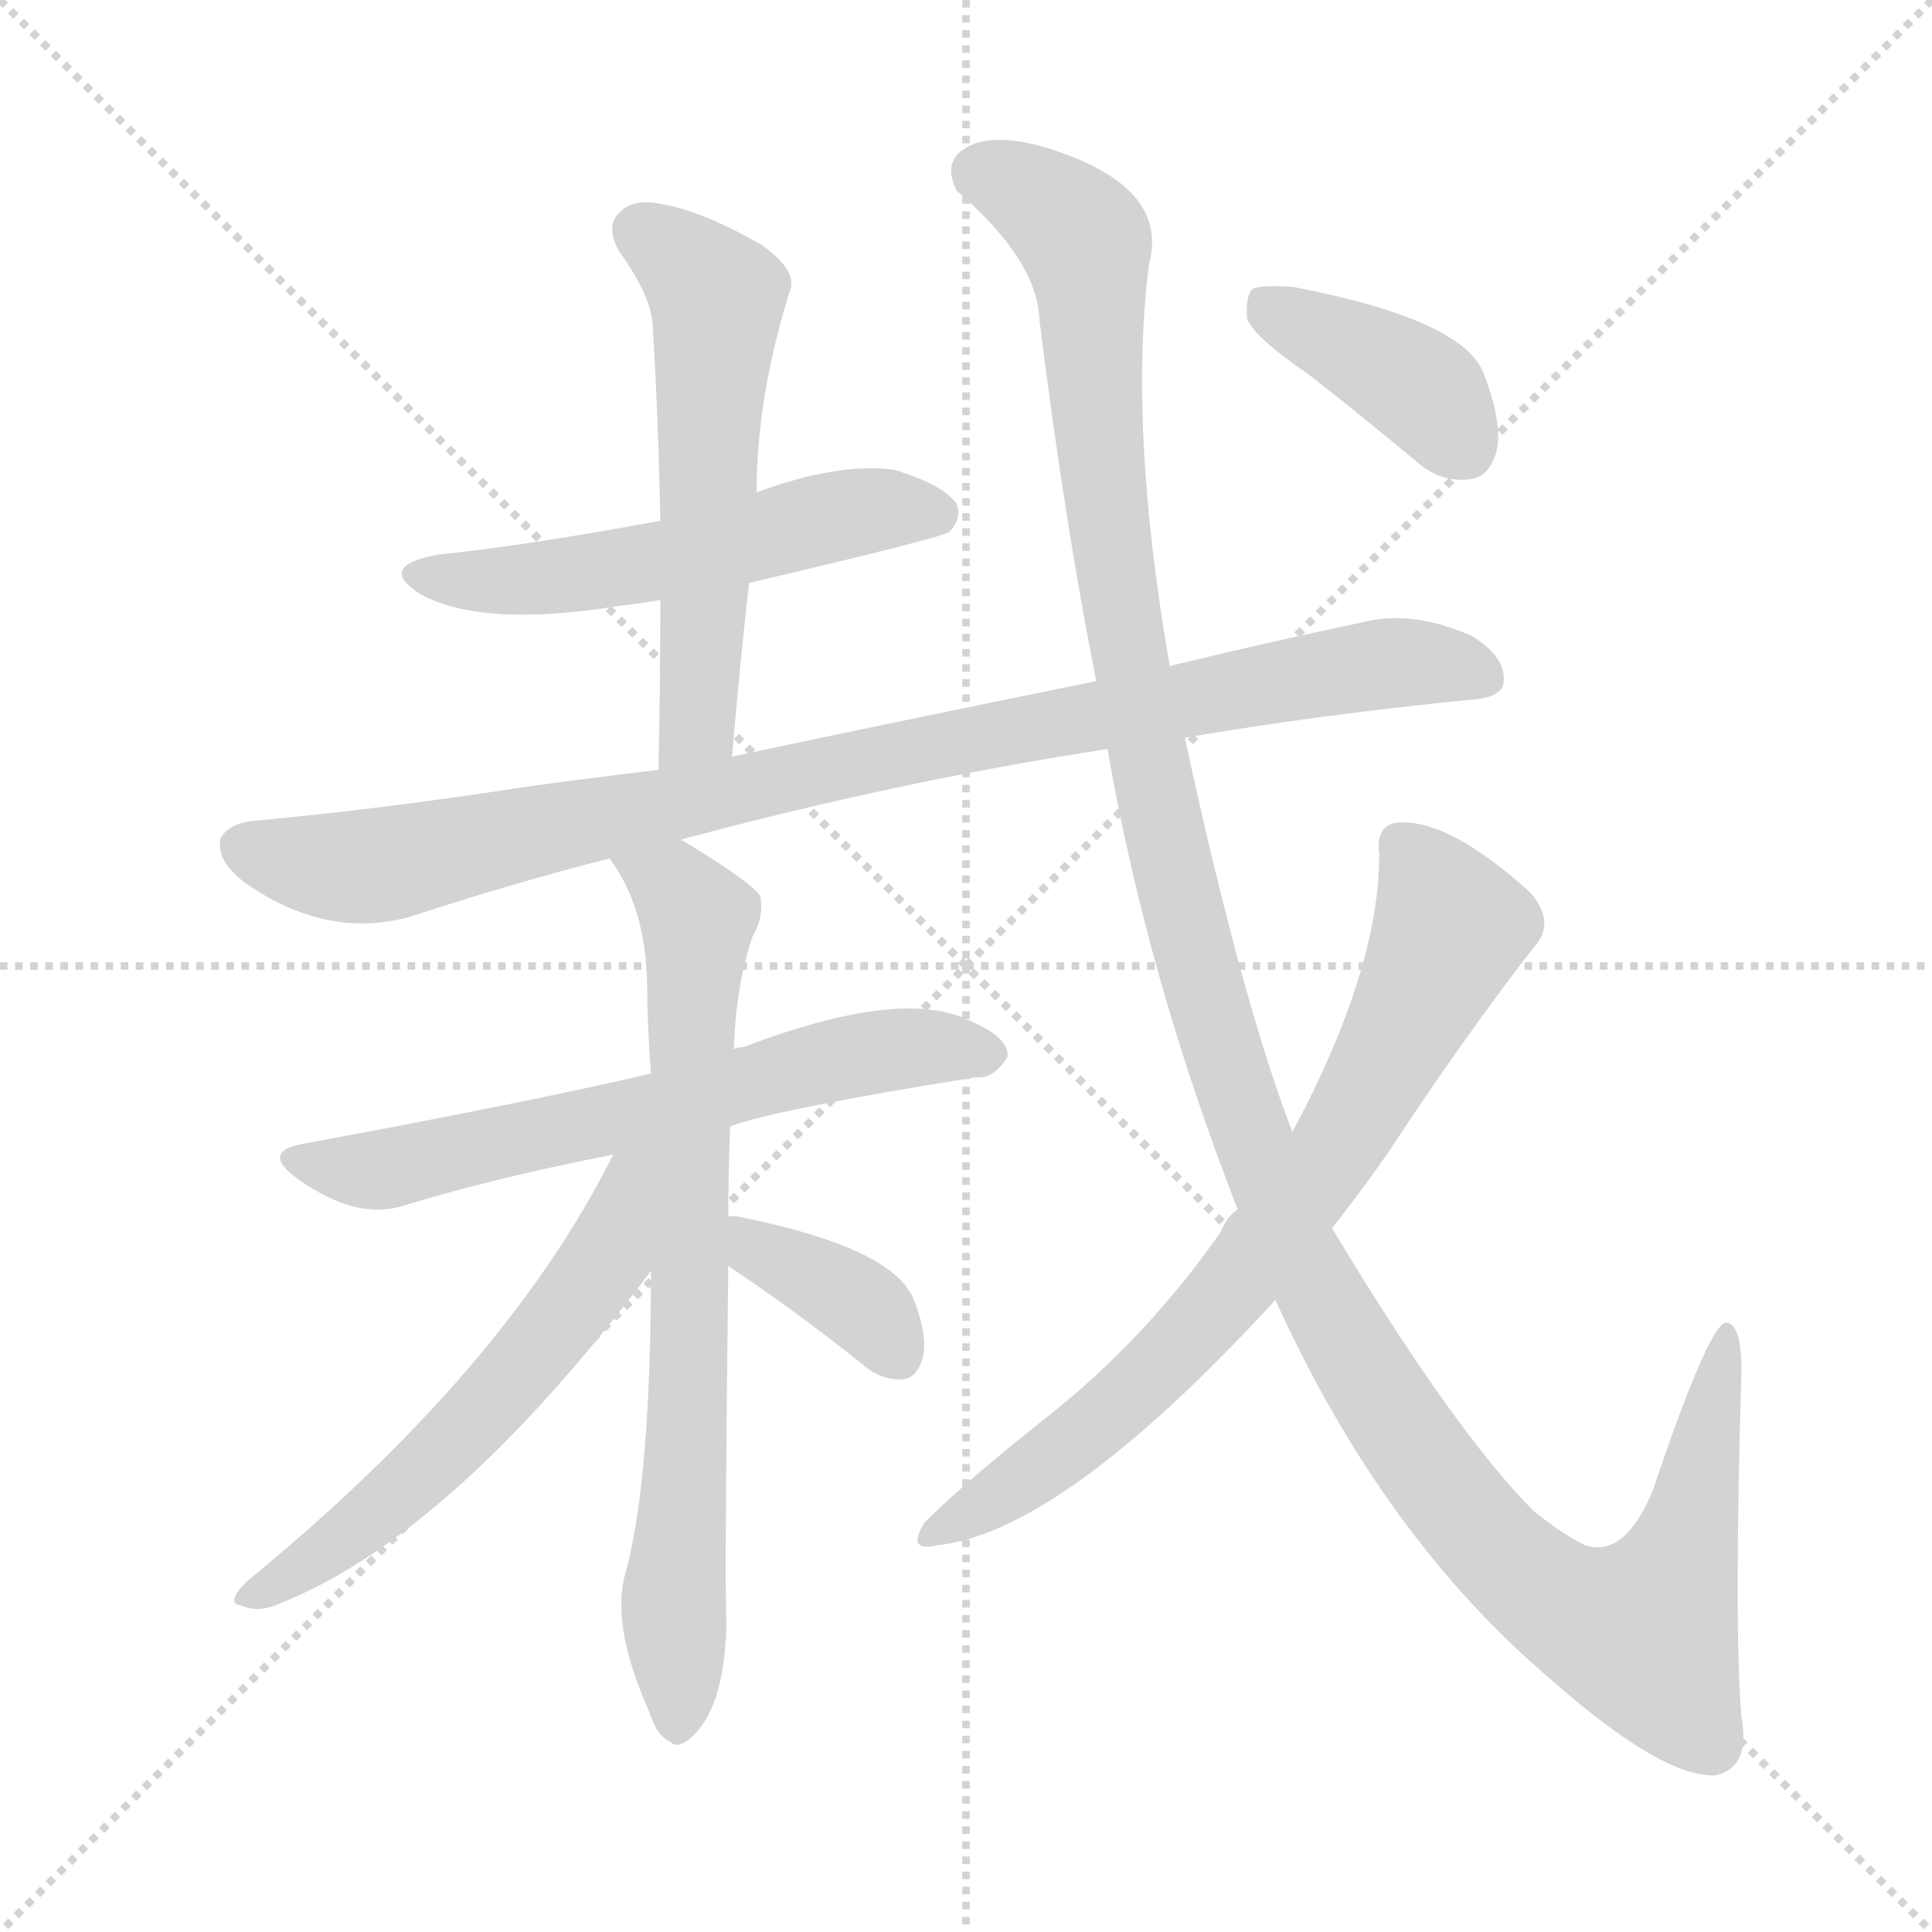
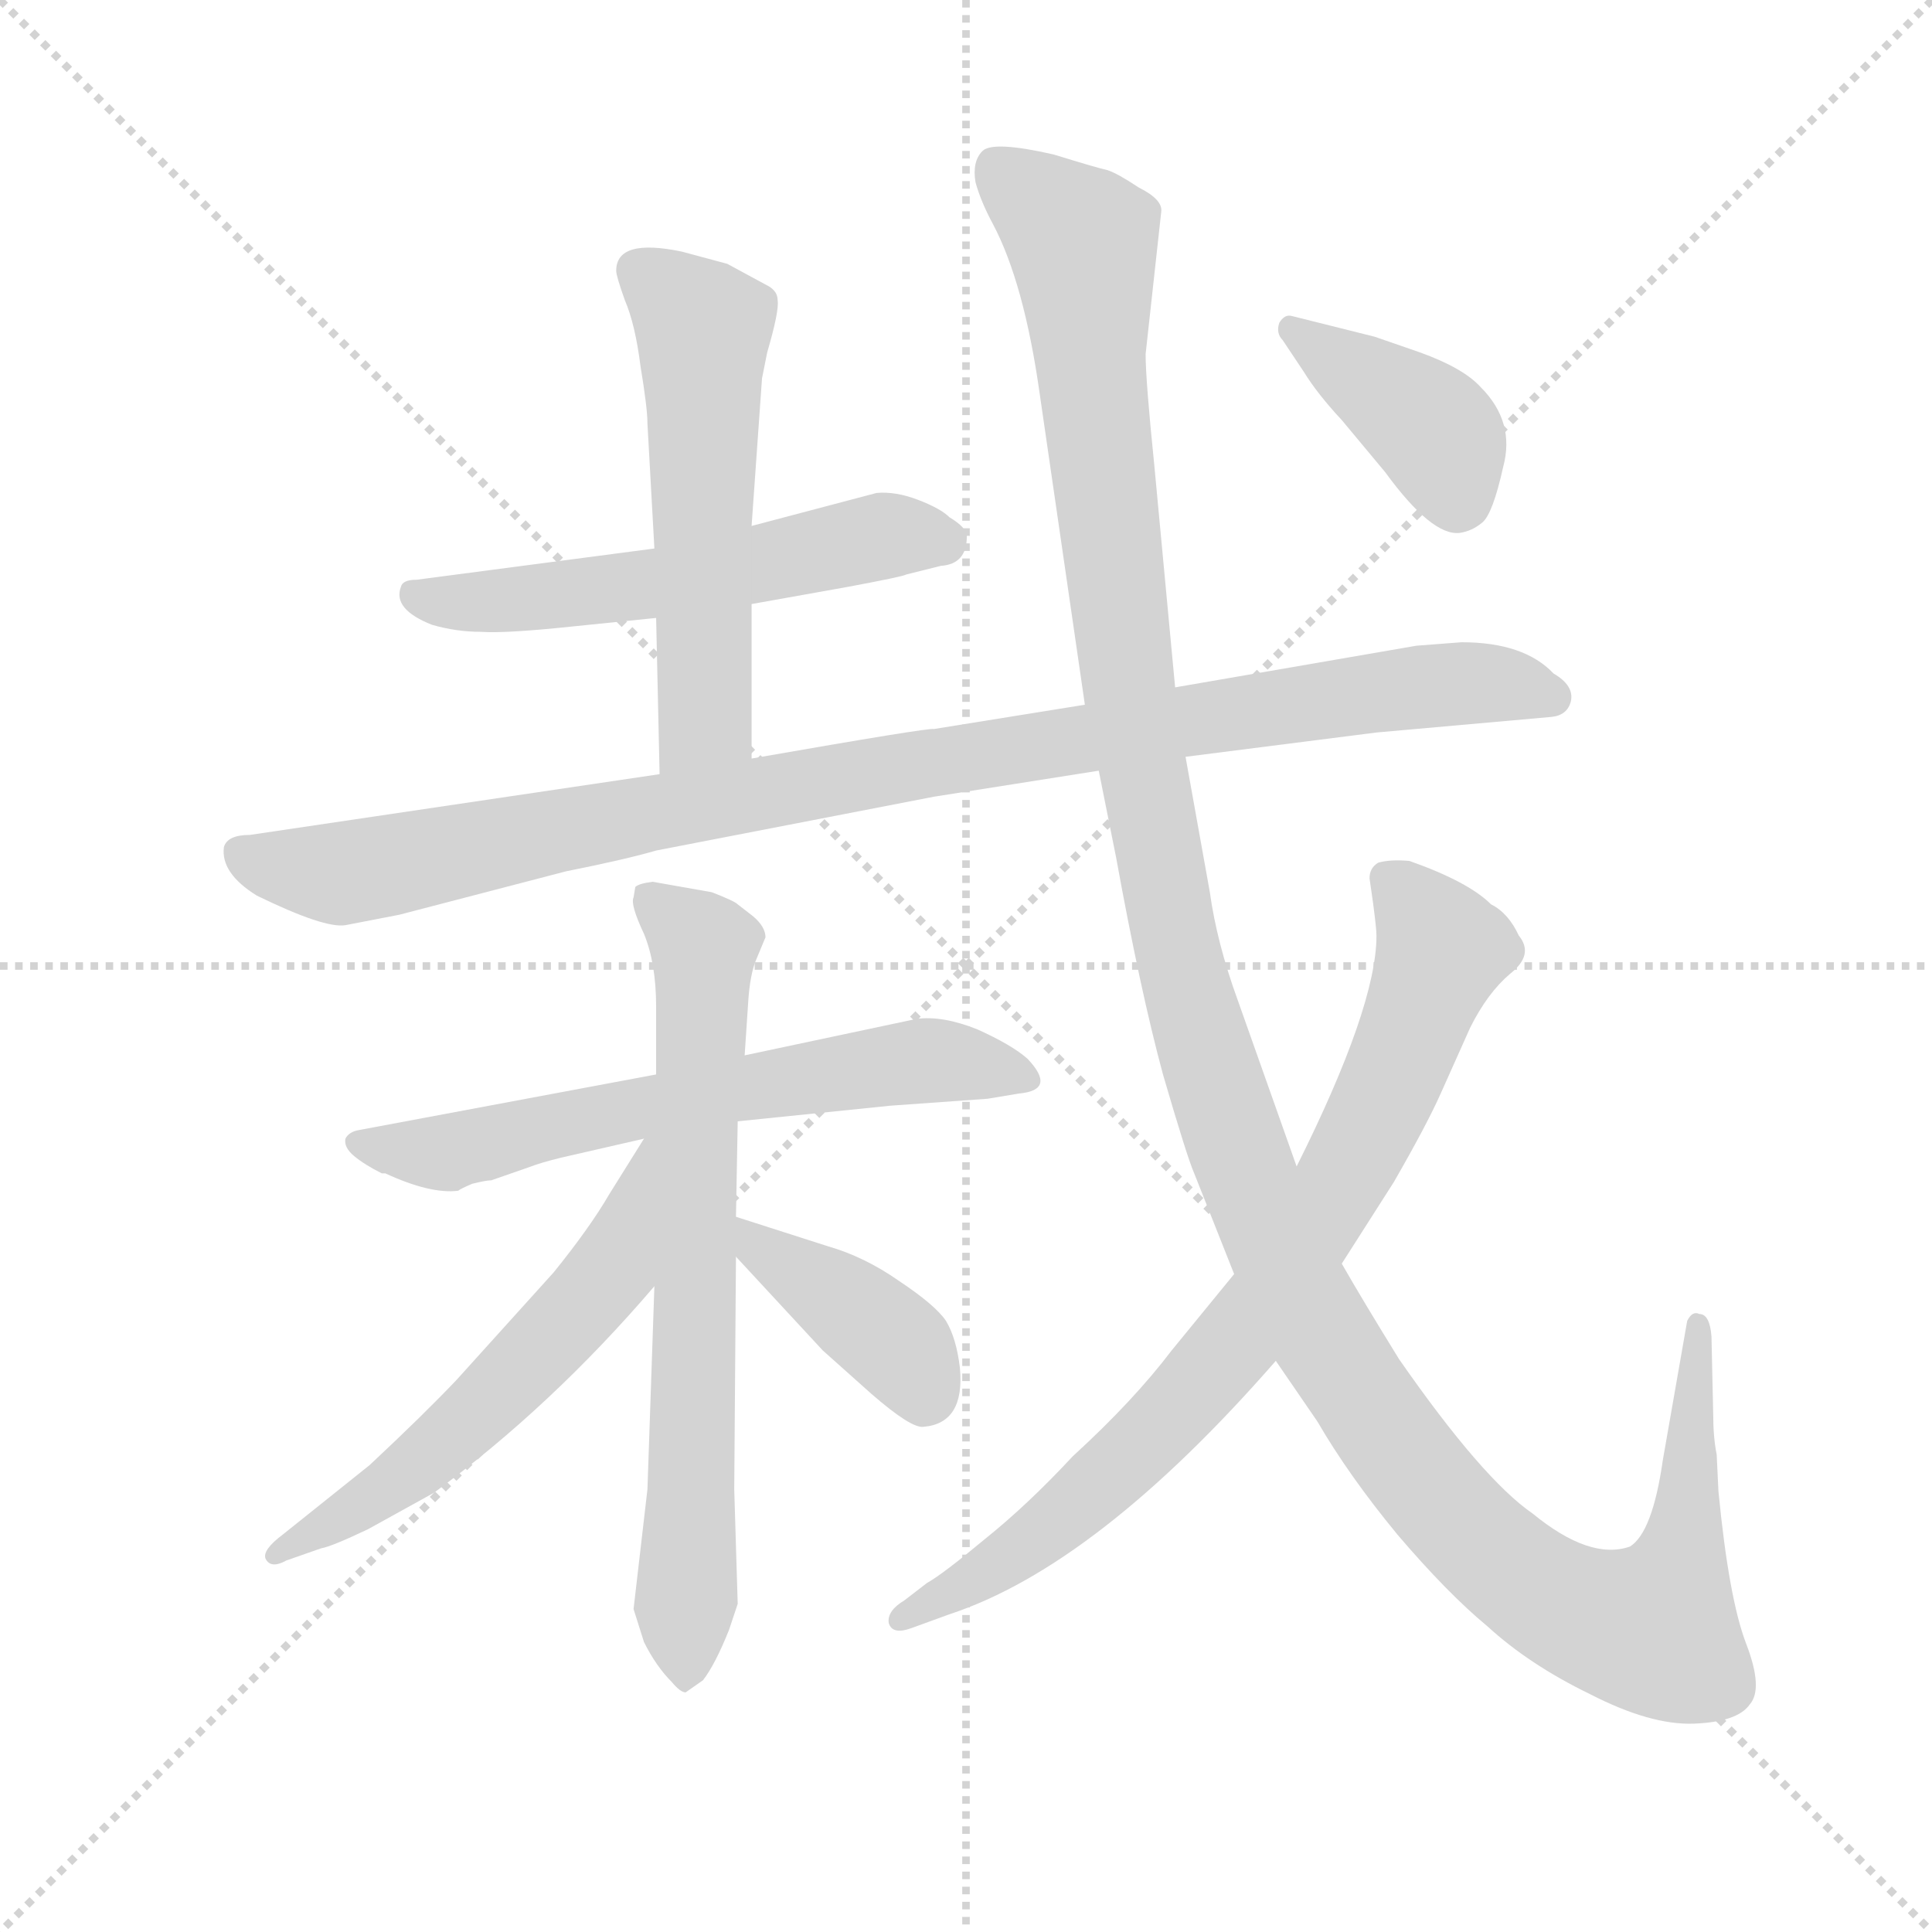
<svg xmlns="http://www.w3.org/2000/svg" version="1.1" viewBox="0 0 1024 1024">
  <g stroke="lightgray" stroke-dasharray="1,1" stroke-width="1" transform="scale(4, 4)">
    <line x1="0" y1="0" x2="256" y2="256" />
    <line x1="256" y1="0" x2="0" y2="256" />
    <line x1="128" y1="0" x2="128" y2="256" />
    <line x1="0" y1="128" x2="256" y2="128" />
  </g>
-   <g transform="scale(1, -1) translate(0, -900)">
+   <g transform="scale(0.92, -0.92) translate(60, -830)">
    <style type="text/css">
      
        @keyframes keyframes0 {
          from {
            stroke: blue;
-             stroke-dashoffset: 532;
-             stroke-width: 128;
-           }
-           63% {
+             stroke-dashoffset: 564;
+             stroke-width: 128;
+           }
+           65% {
            animation-timing-function: step-end;
            stroke: blue;
            stroke-dashoffset: 0;
            stroke-width: 128;
          }
          to {
            stroke: black;
            stroke-width: 1024;
          }
        }
        #make-me-a-hanzi-animation-0 {
-           animation: keyframes0 0.683s both;
+           animation: keyframes0 0.709s both;
          animation-delay: 0s;
          animation-timing-function: linear;
        }
      
        @keyframes keyframes1 {
          from {
            stroke: blue;
-             stroke-dashoffset: 557;
-             stroke-width: 128;
-           }
-           64% {
+             stroke-dashoffset: 562;
+             stroke-width: 128;
+           }
+           65% {
            animation-timing-function: step-end;
            stroke: blue;
            stroke-dashoffset: 0;
            stroke-width: 128;
          }
          to {
            stroke: black;
            stroke-width: 1024;
          }
        }
        #make-me-a-hanzi-animation-1 {
-           animation: keyframes1 0.703s both;
-           animation-delay: 0.683s;
+           animation: keyframes1 0.707s both;
+           animation-delay: 0.709s;
          animation-timing-function: linear;
        }
      
        @keyframes keyframes2 {
          from {
            stroke: blue;
-             stroke-dashoffset: 926;
-             stroke-width: 128;
-           }
-           75% {
+             stroke-dashoffset: 1024;
+             stroke-width: 128;
+           }
+           77% {
            animation-timing-function: step-end;
            stroke: blue;
            stroke-dashoffset: 0;
            stroke-width: 128;
          }
          to {
            stroke: black;
            stroke-width: 1024;
          }
        }
        #make-me-a-hanzi-animation-2 {
-           animation: keyframes2 1.004s both;
-           animation-delay: 1.386s;
+           animation: keyframes2 1.083s both;
+           animation-delay: 1.416s;
          animation-timing-function: linear;
        }
      
        @keyframes keyframes3 {
          from {
            stroke: blue;
-             stroke-dashoffset: 630;
-             stroke-width: 128;
-           }
-           67% {
+             stroke-dashoffset: 646;
+             stroke-width: 128;
+           }
+           68% {
            animation-timing-function: step-end;
            stroke: blue;
            stroke-dashoffset: 0;
            stroke-width: 128;
          }
          to {
            stroke: black;
            stroke-width: 1024;
          }
        }
        #make-me-a-hanzi-animation-3 {
-           animation: keyframes3 0.763s both;
-           animation-delay: 2.39s;
+           animation: keyframes3 0.776s both;
+           animation-delay: 2.5s;
          animation-timing-function: linear;
        }
      
        @keyframes keyframes4 {
          from {
            stroke: blue;
-             stroke-dashoffset: 733;
+             stroke-dashoffset: 721;
            stroke-width: 128;
          }
          70% {
            animation-timing-function: step-end;
            stroke: blue;
            stroke-dashoffset: 0;
            stroke-width: 128;
          }
          to {
            stroke: black;
            stroke-width: 1024;
          }
        }
        #make-me-a-hanzi-animation-4 {
-           animation: keyframes4 0.847s both;
-           animation-delay: 3.153s;
+           animation: keyframes4 0.837s both;
+           animation-delay: 3.275s;
          animation-timing-function: linear;
        }
      
        @keyframes keyframes5 {
          from {
            stroke: blue;
-             stroke-dashoffset: 575;
-             stroke-width: 128;
-           }
-           65% {
+             stroke-dashoffset: 585;
+             stroke-width: 128;
+           }
+           66% {
            animation-timing-function: step-end;
            stroke: blue;
            stroke-dashoffset: 0;
            stroke-width: 128;
          }
          to {
            stroke: black;
            stroke-width: 1024;
          }
        }
        #make-me-a-hanzi-animation-5 {
-           animation: keyframes5 0.718s both;
-           animation-delay: 3.999s;
+           animation: keyframes5 0.726s both;
+           animation-delay: 4.112s;
          animation-timing-function: linear;
        }
      
        @keyframes keyframes6 {
          from {
            stroke: blue;
-             stroke-dashoffset: 366;
-             stroke-width: 128;
-           }
-           54% {
+             stroke-dashoffset: 402;
+             stroke-width: 128;
+           }
+           57% {
            animation-timing-function: step-end;
            stroke: blue;
            stroke-dashoffset: 0;
            stroke-width: 128;
          }
          to {
            stroke: black;
            stroke-width: 1024;
          }
        }
        #make-me-a-hanzi-animation-6 {
-           animation: keyframes6 0.548s both;
-           animation-delay: 4.717s;
+           animation: keyframes6 0.577s both;
+           animation-delay: 4.838s;
          animation-timing-function: linear;
        }
      
        @keyframes keyframes7 {
          from {
            stroke: blue;
-             stroke-dashoffset: 1321;
-             stroke-width: 128;
-           }
-           81% {
+             stroke-dashoffset: 1414;
+             stroke-width: 128;
+           }
+           82% {
            animation-timing-function: step-end;
            stroke: blue;
            stroke-dashoffset: 0;
            stroke-width: 128;
          }
          to {
            stroke: black;
            stroke-width: 1024;
          }
        }
        #make-me-a-hanzi-animation-7 {
-           animation: keyframes7 1.325s both;
-           animation-delay: 5.265s;
+           animation: keyframes7 1.401s both;
+           animation-delay: 5.415s;
          animation-timing-function: linear;
        }
      
        @keyframes keyframes8 {
          from {
            stroke: blue;
-             stroke-dashoffset: 731;
-             stroke-width: 128;
-           }
-           70% {
+             stroke-dashoffset: 815;
+             stroke-width: 128;
+           }
+           73% {
            animation-timing-function: step-end;
            stroke: blue;
            stroke-dashoffset: 0;
            stroke-width: 128;
          }
          to {
            stroke: black;
            stroke-width: 1024;
          }
        }
        #make-me-a-hanzi-animation-8 {
-           animation: keyframes8 0.845s both;
-           animation-delay: 6.59s;
+           animation: keyframes8 0.913s both;
+           animation-delay: 6.816s;
          animation-timing-function: linear;
        }
      
        @keyframes keyframes9 {
          from {
            stroke: blue;
-             stroke-dashoffset: 391;
+             stroke-dashoffset: 398;
            stroke-width: 128;
          }
          56% {
            animation-timing-function: step-end;
            stroke: blue;
            stroke-dashoffset: 0;
            stroke-width: 128;
          }
          to {
            stroke: black;
            stroke-width: 1024;
          }
        }
        #make-me-a-hanzi-animation-9 {
-           animation: keyframes9 0.568s both;
-           animation-delay: 7.435s;
+           animation: keyframes9 0.574s both;
+           animation-delay: 7.729s;
          animation-timing-function: linear;
        }
      
    </style>
-     <path d="M 397 591 Q 499 615 503 618 Q 510 625 507 633 Q 500 643 474 651 Q 444 655 401 639 L 350 624 Q 280 611 232 606 Q 199 600 223 585 Q 256 567 329 579 Q 338 580 350 582 L 397 591 Z" fill="lightgray" />
-     <path d="M 388 499 Q 392 547 397 591 L 401 639 Q 401 690 419 747 Q 422 757 404 770 Q 373 788 350 792 Q 335 795 328 787 Q 321 780 328 767 Q 346 742 346 726 Q 349 677 350 624 L 350 582 Q 350 539 349 492 C 348 462 385 469 388 499 Z" fill="lightgray" />
-     <path d="M 628 509 Q 698 521 778 529 Q 797 530 797 539 Q 798 552 780 563 Q 750 576 726 571 Q 669 559 620 547 L 581 539 Q 463 515 388 499 L 349 492 Q 300 486 279 483 Q 201 471 135 465 Q 122 464 117 456 Q 114 444 130 432 Q 173 402 217 414 Q 272 432 323 445 L 361 455 Q 476 486 587 503 L 628 509 Z" fill="lightgray" />
-     <path d="M 345 331 Q 281 316 162 294 Q 137 290 158 275 Q 189 253 214 261 Q 263 276 325 288 L 387 303 Q 411 312 517 329 Q 527 328 534 340 Q 535 350 514 359 Q 478 377 394 345 Q 391 345 389 344 L 345 331 Z" fill="lightgray" />
-     <path d="M 323 445 Q 342 420 343 379 Q 343 358 345 331 L 345 226 Q 345 118 332 68 Q 323 40 344 -7 Q 348 -20 355 -23 Q 359 -27 365 -22 Q 384 -7 385 39 Q 384 61 386 229 L 386 255 Q 386 279 387 303 L 389 344 Q 390 378 399 404 Q 405 414 403 425 Q 399 432 361 455 C 335 471 307 470 323 445 Z" fill="lightgray" />
-     <path d="M 325 288 Q 268 174 131 62 Q 119 50 128 49 Q 137 45 148 50 Q 239 86 344 225 Q 344 226 345 226 C 403 299 339 315 325 288 Z" fill="lightgray" />
-     <path d="M 386 229 Q 422 205 457 177 Q 467 168 479 169 Q 486 170 489 180 Q 492 192 484 212 Q 472 239 392 255 Q 388 256 386 255 C 356 252 361 246 386 229 Z" fill="lightgray" />
-     <path d="M 676 211 Q 733 85 823 9 Q 881 -42 909 -41 Q 928 -37 923 -10 Q 919 38 923 174 Q 923 198 915 199 Q 906 199 876 110 Q 861 74 840 81 Q 828 87 813 99 Q 771 141 706 249 L 685 300 Q 658 370 628 509 L 620 547 Q 598 673 609 760 Q 619 797 568 817 Q 535 830 517 824 Q 498 817 507 799 Q 550 762 551 730 Q 564 625 581 539 L 587 503 Q 608 382 656 259 L 676 211 Z" fill="lightgray" />
-     <path d="M 656 259 Q 650 255 647 247 Q 607 190 555 149 Q 512 115 490 93 Q 480 77 497 81 Q 563 88 676 211 L 706 249 Q 721 268 735 288 Q 775 349 813 398 Q 825 411 811 427 Q 768 466 741 464 Q 729 463 731 447 Q 731 386 685 300 L 656 259 Z" fill="lightgray" />
-     <path d="M 693 702 Q 720 681 750 656 Q 763 644 779 646 Q 789 647 793 660 Q 797 675 786 703 Q 774 731 685 748 Q 669 749 664 747 Q 660 743 661 731 Q 665 721 693 702 Z" fill="lightgray" />
+     <path d="M 373 482 L 429 492 Q 461 498 462 499 L 482 504 Q 497 505 497 521 Q 497 526 487 532 Q 482 537 469 542 Q 456 547 445 546 L 373 527 L 317 514 L 180 496 Q 172 496 171 492 Q 166 479 189 470 Q 203 466 217 466 Q 231 465 269 469 L 318 474 L 373 482 Z" fill="lightgray" />
+     <path d="M 373 393 L 373 482 L 373 527 L 379 612 L 382 627 Q 389 651 388 657 Q 388 662 383 665 L 359 678 L 333 685 Q 295 693 295 674 Q 295 671 300 657 Q 306 643 309 619 Q 313 595 313 586 L 317 514 L 318 474 L 320 384 C 321 354 373 363 373 393 Z" fill="lightgray" />
+     <path d="M 623 394 L 733 408 L 834 417 Q 843 418 845 426 Q 847 435 835 442 Q 818 460 782 460 L 756 458 L 617 434 L 565 424 L 478 410 Q 476 411 373 393 L 320 384 L 84 349 Q 71 349 69 342 Q 67 327 88 314 Q 127 295 139 297 L 170 303 L 266 328 Q 301 335 318 340 L 478 371 L 573 386 L 623 394 Z" fill="lightgray" />
+     <path d="M 318 211 L 147 179 Q 141 178 139 174 Q 138 169 144 164 Q 150 159 160 154 L 162 154 Q 188 142 204 144 Q 205 145 212 148 Q 220 150 223 150 L 246 158 Q 251 160 263 163 L 311 174 L 365 184 L 453 193 L 509 197 L 527 200 Q 549 202 532 220 Q 523 228 503 237 Q 483 245 468 243 L 369 222 L 318 211 Z" fill="lightgray" />
+     <path d="M 350 316 L 316 322 Q 308 321 306 319 L 305 313 Q 303 309 311 292 Q 318 275 318 250 L 318 211 L 317 89 L 313 -28 L 305 -97 L 311 -116 Q 318 -130 327 -139 Q 332 -145 335 -145 L 345 -138 Q 352 -129 360 -109 L 365 -94 L 363 -28 L 364 106 L 364 129 L 365 184 L 369 222 L 371 252 Q 372 269 376 278 L 381 290 Q 381 296 374 302 L 365 309 Q 363 311 350 316 Z" fill="lightgray" />
+     <path d="M 311 174 L 291 142 Q 280 123 259 97 L 203 35 Q 184 15 153 -14 L 103 -54 Q 91 -63 93 -68 Q 96 -74 105 -69 L 125 -62 Q 131 -61 152 -51 L 190 -30 Q 258 20 317 89 C 396 180 327 199 311 174 Z" fill="lightgray" />
+     <path d="M 364 106 L 414 52 L 442 27 Q 465 7 472 8 Q 496 10 493 42 Q 491 59 485 69 Q 479 78 458 92 Q 438 106 417 112 L 364 129 C 335 138 344 128 364 106 Z" fill="lightgray" />
+     <path d="M 687 158 L 653 254 Q 641 287 637 316 L 623 394 L 617 434 L 605 562 Q 600 611 600 626 L 609 708 Q 610 715 596 722 Q 584 730 578 732 Q 573 733 547 741 Q 512 749 506 743 Q 500 737 502 725 Q 505 714 512 701 Q 530 667 539 603 L 565 424 L 573 386 L 583 336 Q 597 259 610 211 Q 624 163 628 154 L 651 96 L 675 46 L 699 11 Q 717 -20 745 -54 Q 774 -88 797 -107 Q 821 -129 856 -146 Q 891 -164 916 -163 Q 941 -162 948 -152 Q 956 -143 946 -117 Q 936 -91 930 -29 L 929 -8 Q 927 2 927 15 L 926 60 Q 925 73 919 73 Q 915 75 912 69 L 898 -11 Q 892 -53 879 -61 Q 856 -69 823 -42 Q 794 -22 746 47 Q 725 81 713 102 L 687 158 Z" fill="lightgray" />
+     <path d="M 651 96 L 615 52 Q 593 23 558 -9 Q 532 -37 507 -57 Q 483 -77 474 -82 L 461 -92 Q 451 -98 452 -105 Q 454 -112 465 -108 L 487 -100 Q 572 -72 675 46 L 713 102 L 743 149 Q 762 182 770 200 L 787 238 Q 797 258 810 269 Q 824 280 815 291 Q 809 304 799 309 Q 786 322 752 334 Q 741 335 734 333 Q 729 330 729 324 L 731 310 Q 733 295 733 291 Q 733 250 687 158 L 651 96 Z" fill="lightgray" />
+     <path d="M 679 634 L 691 616 Q 699 603 713 588 L 738 558 Q 765 521 781 523 Q 788 524 794 529 Q 800 534 806 561 Q 813 587 793 607 Q 783 618 758 627 L 732 636 L 684 648 Q 680 649 677 644 Q 675 638 679 634 Z" fill="lightgray" />
    <clipPath id="make-me-a-hanzi-clip-0">
-       <path d="M 397 591 Q 499 615 503 618 Q 510 625 507 633 Q 500 643 474 651 Q 444 655 401 639 L 350 624 Q 280 611 232 606 Q 199 600 223 585 Q 256 567 329 579 Q 338 580 350 582 L 397 591 Z" />
-     </clipPath>
-     <path clip-path="url(#make-me-a-hanzi-clip-0)" d="M 225 597 L 253 592 L 316 596 L 444 627 L 497 628" fill="none" id="make-me-a-hanzi-animation-0" stroke-dasharray="404 808" stroke-linecap="round" />
+       <path d="M 373 482 L 429 492 Q 461 498 462 499 L 482 504 Q 497 505 497 521 Q 497 526 487 532 Q 482 537 469 542 Q 456 547 445 546 L 373 527 L 317 514 L 180 496 Q 172 496 171 492 Q 166 479 189 470 Q 203 466 217 466 Q 231 465 269 469 L 318 474 L 373 482 Z" />
+     </clipPath>
+     <path clip-path="url(#make-me-a-hanzi-clip-0)" d="M 179 487 L 199 482 L 259 486 L 444 521 L 483 519" fill="none" id="make-me-a-hanzi-animation-0" stroke-dasharray="436 872" stroke-linecap="round" />
    <clipPath id="make-me-a-hanzi-clip-1">
-       <path d="M 388 499 Q 392 547 397 591 L 401 639 Q 401 690 419 747 Q 422 757 404 770 Q 373 788 350 792 Q 335 795 328 787 Q 321 780 328 767 Q 346 742 346 726 Q 349 677 350 624 L 350 582 Q 350 539 349 492 C 348 462 385 469 388 499 Z" />
-     </clipPath>
-     <path clip-path="url(#make-me-a-hanzi-clip-1)" d="M 340 777 L 380 743 L 371 524 L 354 500" fill="none" id="make-me-a-hanzi-animation-1" stroke-dasharray="429 858" stroke-linecap="round" />
+       <path d="M 373 393 L 373 482 L 373 527 L 379 612 L 382 627 Q 389 651 388 657 Q 388 662 383 665 L 359 678 L 333 685 Q 295 693 295 674 Q 295 671 300 657 Q 306 643 309 619 Q 313 595 313 586 L 317 514 L 318 474 L 320 384 C 321 354 373 363 373 393 Z" />
+     </clipPath>
+     <path clip-path="url(#make-me-a-hanzi-clip-1)" d="M 308 674 L 345 641 L 347 416 L 326 392" fill="none" id="make-me-a-hanzi-animation-1" stroke-dasharray="434 868" stroke-linecap="round" />
    <clipPath id="make-me-a-hanzi-clip-2">
-       <path d="M 628 509 Q 698 521 778 529 Q 797 530 797 539 Q 798 552 780 563 Q 750 576 726 571 Q 669 559 620 547 L 581 539 Q 463 515 388 499 L 349 492 Q 300 486 279 483 Q 201 471 135 465 Q 122 464 117 456 Q 114 444 130 432 Q 173 402 217 414 Q 272 432 323 445 L 361 455 Q 476 486 587 503 L 628 509 Z" />
-     </clipPath>
-     <path clip-path="url(#make-me-a-hanzi-clip-2)" d="M 127 451 L 194 441 L 690 541 L 743 549 L 785 542" fill="none" id="make-me-a-hanzi-animation-2" stroke-dasharray="798 1596" stroke-linecap="round" />
+       <path d="M 623 394 L 733 408 L 834 417 Q 843 418 845 426 Q 847 435 835 442 Q 818 460 782 460 L 756 458 L 617 434 L 565 424 L 478 410 Q 476 411 373 393 L 320 384 L 84 349 Q 71 349 69 342 Q 67 327 88 314 Q 127 295 139 297 L 170 303 L 266 328 Q 301 335 318 340 L 478 371 L 573 386 L 623 394 Z" />
+     </clipPath>
+     <path clip-path="url(#make-me-a-hanzi-clip-2)" d="M 78 338 L 106 329 L 141 327 L 390 377 L 737 432 L 801 437 L 834 428" fill="none" id="make-me-a-hanzi-animation-2" stroke-dasharray="896 1792" stroke-linecap="round" />
    <clipPath id="make-me-a-hanzi-clip-3">
-       <path d="M 345 331 Q 281 316 162 294 Q 137 290 158 275 Q 189 253 214 261 Q 263 276 325 288 L 387 303 Q 411 312 517 329 Q 527 328 534 340 Q 535 350 514 359 Q 478 377 394 345 Q 391 345 389 344 L 345 331 Z" />
-     </clipPath>
-     <path clip-path="url(#make-me-a-hanzi-clip-3)" d="M 158 285 L 204 280 L 443 338 L 486 345 L 524 341" fill="none" id="make-me-a-hanzi-animation-3" stroke-dasharray="502 1004" stroke-linecap="round" />
+       <path d="M 318 211 L 147 179 Q 141 178 139 174 Q 138 169 144 164 Q 150 159 160 154 L 162 154 Q 188 142 204 144 Q 205 145 212 148 Q 220 150 223 150 L 246 158 Q 251 160 263 163 L 311 174 L 365 184 L 453 193 L 509 197 L 527 200 Q 549 202 532 220 Q 523 228 503 237 Q 483 245 468 243 L 369 222 L 318 211 Z" />
+     </clipPath>
+     <path clip-path="url(#make-me-a-hanzi-clip-3)" d="M 146 171 L 198 166 L 282 187 L 466 219 L 530 210" fill="none" id="make-me-a-hanzi-animation-3" stroke-dasharray="518 1036" stroke-linecap="round" />
    <clipPath id="make-me-a-hanzi-clip-4">
-       <path d="M 323 445 Q 342 420 343 379 Q 343 358 345 331 L 345 226 Q 345 118 332 68 Q 323 40 344 -7 Q 348 -20 355 -23 Q 359 -27 365 -22 Q 384 -7 385 39 Q 384 61 386 229 L 386 255 Q 386 279 387 303 L 389 344 Q 390 378 399 404 Q 405 414 403 425 Q 399 432 361 455 C 335 471 307 470 323 445 Z" />
-     </clipPath>
-     <path clip-path="url(#make-me-a-hanzi-clip-4)" d="M 330 442 L 359 430 L 370 413 L 359 -12" fill="none" id="make-me-a-hanzi-animation-4" stroke-dasharray="605 1210" stroke-linecap="round" />
+       <path d="M 350 316 L 316 322 Q 308 321 306 319 L 305 313 Q 303 309 311 292 Q 318 275 318 250 L 318 211 L 317 89 L 313 -28 L 305 -97 L 311 -116 Q 318 -130 327 -139 Q 332 -145 335 -145 L 345 -138 Q 352 -129 360 -109 L 365 -94 L 363 -28 L 364 106 L 364 129 L 365 184 L 369 222 L 371 252 Q 372 269 376 278 L 381 290 Q 381 296 374 302 L 365 309 Q 363 311 350 316 Z" />
+     </clipPath>
+     <path clip-path="url(#make-me-a-hanzi-clip-4)" d="M 313 315 L 346 284 L 336 -136" fill="none" id="make-me-a-hanzi-animation-4" stroke-dasharray="593 1186" stroke-linecap="round" />
    <clipPath id="make-me-a-hanzi-clip-5">
-       <path d="M 325 288 Q 268 174 131 62 Q 119 50 128 49 Q 137 45 148 50 Q 239 86 344 225 Q 344 226 345 226 C 403 299 339 315 325 288 Z" />
-     </clipPath>
-     <path clip-path="url(#make-me-a-hanzi-clip-5)" d="M 341 286 L 332 277 L 320 231 L 263 160 L 209 106 L 134 54" fill="none" id="make-me-a-hanzi-animation-5" stroke-dasharray="447 894" stroke-linecap="round" />
+       <path d="M 311 174 L 291 142 Q 280 123 259 97 L 203 35 Q 184 15 153 -14 L 103 -54 Q 91 -63 93 -68 Q 96 -74 105 -69 L 125 -62 Q 131 -61 152 -51 L 190 -30 Q 258 20 317 89 C 396 180 327 199 311 174 Z" />
+     </clipPath>
+     <path clip-path="url(#make-me-a-hanzi-clip-5)" d="M 316 168 L 292 98 L 251 52 L 164 -27 L 99 -66" fill="none" id="make-me-a-hanzi-animation-5" stroke-dasharray="457 914" stroke-linecap="round" />
    <clipPath id="make-me-a-hanzi-clip-6">
-       <path d="M 386 229 Q 422 205 457 177 Q 467 168 479 169 Q 486 170 489 180 Q 492 192 484 212 Q 472 239 392 255 Q 388 256 386 255 C 356 252 361 246 386 229 Z" />
-     </clipPath>
-     <path clip-path="url(#make-me-a-hanzi-clip-6)" d="M 389 249 L 459 206 L 475 183" fill="none" id="make-me-a-hanzi-animation-6" stroke-dasharray="238 476" stroke-linecap="round" />
+       <path d="M 364 106 L 414 52 L 442 27 Q 465 7 472 8 Q 496 10 493 42 Q 491 59 485 69 Q 479 78 458 92 Q 438 106 417 112 L 364 129 C 335 138 344 128 364 106 Z" />
+     </clipPath>
+     <path clip-path="url(#make-me-a-hanzi-clip-6)" d="M 369 123 L 376 112 L 457 54 L 473 25" fill="none" id="make-me-a-hanzi-animation-6" stroke-dasharray="274 548" stroke-linecap="round" />
    <clipPath id="make-me-a-hanzi-clip-7">
-       <path d="M 676 211 Q 733 85 823 9 Q 881 -42 909 -41 Q 928 -37 923 -10 Q 919 38 923 174 Q 923 198 915 199 Q 906 199 876 110 Q 861 74 840 81 Q 828 87 813 99 Q 771 141 706 249 L 685 300 Q 658 370 628 509 L 620 547 Q 598 673 609 760 Q 619 797 568 817 Q 535 830 517 824 Q 498 817 507 799 Q 550 762 551 730 Q 564 625 581 539 L 587 503 Q 608 382 656 259 L 676 211 Z" />
-     </clipPath>
-     <path clip-path="url(#make-me-a-hanzi-clip-7)" d="M 520 808 L 552 794 L 575 771 L 594 576 L 629 410 L 666 289 L 708 198 L 741 144 L 810 63 L 829 48 L 871 34 L 899 103 L 916 194" fill="none" id="make-me-a-hanzi-animation-7" stroke-dasharray="1193 2386" stroke-linecap="round" />
+       <path d="M 687 158 L 653 254 Q 641 287 637 316 L 623 394 L 617 434 L 605 562 Q 600 611 600 626 L 609 708 Q 610 715 596 722 Q 584 730 578 732 Q 573 733 547 741 Q 512 749 506 743 Q 500 737 502 725 Q 505 714 512 701 Q 530 667 539 603 L 565 424 L 573 386 L 583 336 Q 597 259 610 211 Q 624 163 628 154 L 651 96 L 675 46 L 699 11 Q 717 -20 745 -54 Q 774 -88 797 -107 Q 821 -129 856 -146 Q 891 -164 916 -163 Q 941 -162 948 -152 Q 956 -143 946 -117 Q 936 -91 930 -29 L 929 -8 Q 927 2 927 15 L 926 60 Q 925 73 919 73 Q 915 75 912 69 L 898 -11 Q 892 -53 879 -61 Q 856 -69 823 -42 Q 794 -22 746 47 Q 725 81 713 102 L 687 158 Z" />
+     </clipPath>
+     <path clip-path="url(#make-me-a-hanzi-clip-7)" d="M 513 735 L 564 691 L 590 435 L 619 279 L 658 155 L 711 45 L 753 -16 L 795 -62 L 844 -97 L 892 -108 L 910 -61 L 919 65" fill="none" id="make-me-a-hanzi-animation-7" stroke-dasharray="1286 2572" stroke-linecap="round" />
    <clipPath id="make-me-a-hanzi-clip-8">
-       <path d="M 656 259 Q 650 255 647 247 Q 607 190 555 149 Q 512 115 490 93 Q 480 77 497 81 Q 563 88 676 211 L 706 249 Q 721 268 735 288 Q 775 349 813 398 Q 825 411 811 427 Q 768 466 741 464 Q 729 463 731 447 Q 731 386 685 300 L 656 259 Z" />
-     </clipPath>
-     <path clip-path="url(#make-me-a-hanzi-clip-8)" d="M 742 452 L 759 431 L 768 406 L 705 287 L 624 184 L 570 136 L 500 91" fill="none" id="make-me-a-hanzi-animation-8" stroke-dasharray="603 1206" stroke-linecap="round" />
+       <path d="M 651 96 L 615 52 Q 593 23 558 -9 Q 532 -37 507 -57 Q 483 -77 474 -82 L 461 -92 Q 451 -98 452 -105 Q 454 -112 465 -108 L 487 -100 Q 572 -72 675 46 L 713 102 L 743 149 Q 762 182 770 200 L 787 238 Q 797 258 810 269 Q 824 280 815 291 Q 809 304 799 309 Q 786 322 752 334 Q 741 335 734 333 Q 729 330 729 324 L 731 310 Q 733 295 733 291 Q 733 250 687 158 L 651 96 Z" />
+     </clipPath>
+     <path clip-path="url(#make-me-a-hanzi-clip-8)" d="M 739 324 L 771 283 L 724 170 L 682 99 L 625 25 L 564 -34 L 499 -82 L 460 -101" fill="none" id="make-me-a-hanzi-animation-8" stroke-dasharray="687 1374" stroke-linecap="round" />
    <clipPath id="make-me-a-hanzi-clip-9">
-       <path d="M 693 702 Q 720 681 750 656 Q 763 644 779 646 Q 789 647 793 660 Q 797 675 786 703 Q 774 731 685 748 Q 669 749 664 747 Q 660 743 661 731 Q 665 721 693 702 Z" />
-     </clipPath>
-     <path clip-path="url(#make-me-a-hanzi-clip-9)" d="M 669 741 L 758 690 L 776 663" fill="none" id="make-me-a-hanzi-animation-9" stroke-dasharray="263 526" stroke-linecap="round" />
+       <path d="M 679 634 L 691 616 Q 699 603 713 588 L 738 558 Q 765 521 781 523 Q 788 524 794 529 Q 800 534 806 561 Q 813 587 793 607 Q 783 618 758 627 L 732 636 L 684 648 Q 680 649 677 644 Q 675 638 679 634 Z" />
+     </clipPath>
+     <path clip-path="url(#make-me-a-hanzi-clip-9)" d="M 684 640 L 769 579 L 780 543" fill="none" id="make-me-a-hanzi-animation-9" stroke-dasharray="270 540" stroke-linecap="round" />
  </g>
</svg>
